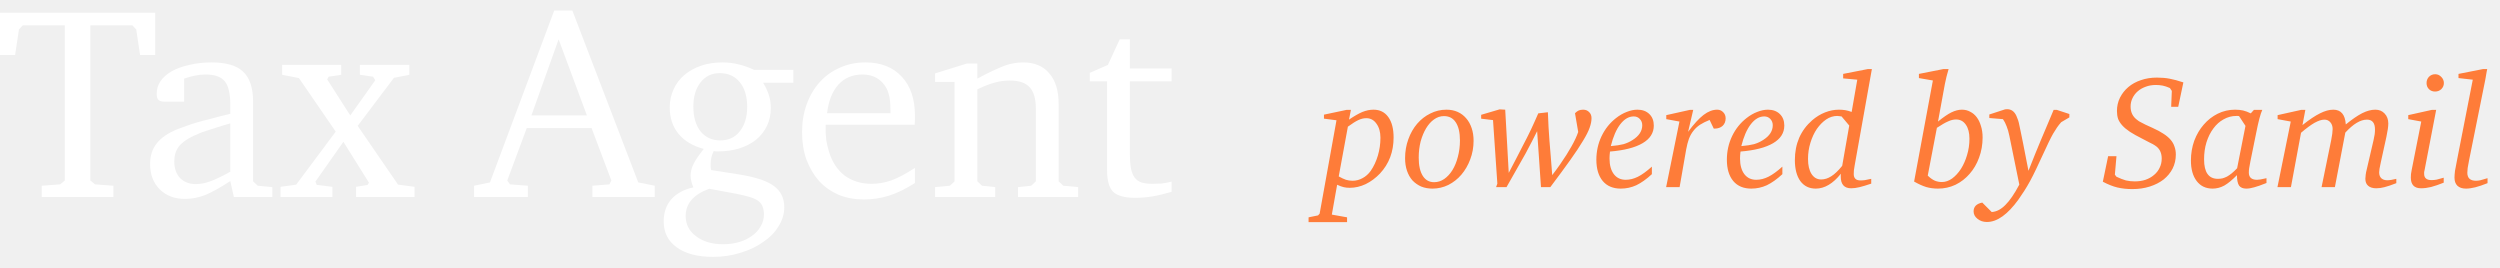
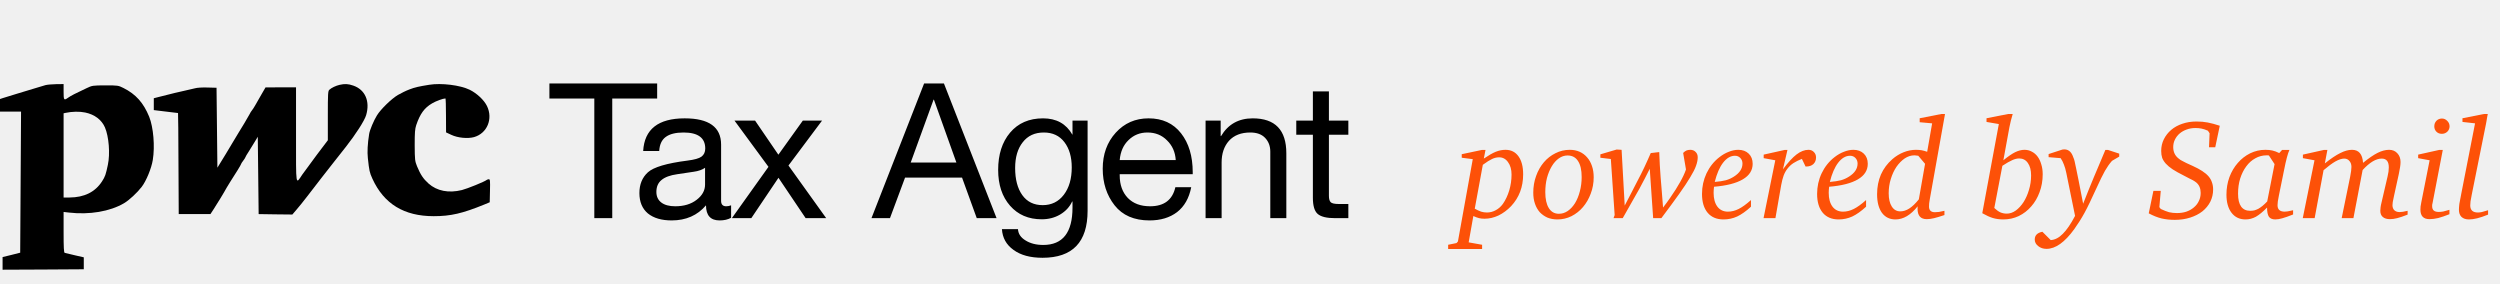
- <svg xmlns="http://www.w3.org/2000/svg" width="187" height="20" viewBox="0 0 187 20" fill="none">
-   <path d="M87.637 14.345C87.089 14.509 86.603 14.626 86.179 14.694C85.768 14.763 85.343 14.797 84.905 14.797C84.124 14.797 83.576 14.646 83.261 14.345C82.96 14.044 82.809 13.503 82.809 12.722V6.086H81.515V5.45L82.871 4.854L83.754 2.943H84.515V5.121H87.637V6.086H84.515V11.51C84.515 11.948 84.542 12.311 84.597 12.599C84.652 12.873 84.741 13.099 84.864 13.277C85.001 13.455 85.172 13.578 85.377 13.646C85.597 13.715 85.864 13.749 86.179 13.749C86.412 13.749 86.644 13.742 86.877 13.729C87.124 13.701 87.377 13.653 87.637 13.585V14.345Z" fill="white" />
-   <path d="M69.942 13.996L71.051 13.893L71.401 13.564V6.128H69.942V5.491L72.325 4.751H73.106V5.881C73.558 5.634 73.948 5.436 74.277 5.285C74.605 5.135 74.893 5.011 75.139 4.915C75.4 4.82 75.632 4.758 75.838 4.731C76.057 4.689 76.283 4.669 76.516 4.669C77.379 4.669 78.036 4.943 78.488 5.491C78.954 6.025 79.186 6.785 79.186 7.771V13.564L79.536 13.893L80.645 13.996V14.735H76.146V13.996L77.132 13.893L77.481 13.564V8.12C77.481 7.381 77.324 6.847 77.009 6.518C76.708 6.189 76.215 6.025 75.53 6.025C75.146 6.025 74.783 6.073 74.441 6.169C74.099 6.251 73.653 6.422 73.106 6.682V13.564L73.455 13.893L74.441 13.996V14.735H69.942V13.996Z" fill="white" />
-   <path d="M68.438 13.687C67.753 14.126 67.11 14.441 66.507 14.632C65.904 14.824 65.274 14.92 64.617 14.92C63.932 14.92 63.302 14.804 62.727 14.571C62.166 14.324 61.679 13.982 61.268 13.544C60.871 13.092 60.556 12.558 60.323 11.941C60.104 11.325 59.995 10.64 59.995 9.887C59.995 9.12 60.111 8.422 60.344 7.792C60.577 7.148 60.906 6.593 61.33 6.128C61.755 5.662 62.255 5.306 62.83 5.059C63.405 4.799 64.042 4.669 64.74 4.669C65.891 4.669 66.795 5.025 67.452 5.737C68.109 6.436 68.438 7.408 68.438 8.654C68.438 8.723 68.438 8.819 68.438 8.942C68.438 9.052 68.431 9.182 68.418 9.332H61.761C61.761 9.565 61.761 9.771 61.761 9.949C61.775 10.127 61.789 10.298 61.803 10.462C61.83 10.613 61.857 10.757 61.885 10.894C61.926 11.03 61.967 11.181 62.008 11.345C62.241 12.113 62.631 12.708 63.179 13.133C63.74 13.544 64.412 13.749 65.192 13.749C65.452 13.749 65.699 13.729 65.932 13.687C66.165 13.646 66.404 13.585 66.651 13.502C66.911 13.407 67.185 13.283 67.472 13.133C67.76 12.982 68.082 12.79 68.438 12.558V13.687ZM66.61 8.469C66.61 7.99 66.589 7.62 66.548 7.36C66.507 7.1 66.432 6.853 66.322 6.621C65.939 5.922 65.336 5.573 64.514 5.573C63.775 5.573 63.172 5.826 62.706 6.333C62.255 6.84 61.974 7.552 61.864 8.469H66.61Z" fill="white" />
-   <path d="M55.17 13.03C56.431 13.222 57.328 13.509 57.862 13.893C58.396 14.276 58.663 14.81 58.663 15.495C58.663 16.002 58.519 16.481 58.231 16.933C57.958 17.385 57.574 17.776 57.081 18.104C56.602 18.447 56.04 18.714 55.397 18.905C54.753 19.111 54.068 19.214 53.342 19.214C52.178 19.214 51.267 18.974 50.61 18.495C49.966 18.029 49.644 17.385 49.644 16.564C49.644 15.892 49.836 15.338 50.22 14.899C50.617 14.461 51.164 14.167 51.863 14.016C51.726 13.687 51.658 13.393 51.658 13.133C51.658 12.845 51.733 12.551 51.884 12.249C52.034 11.948 52.288 11.578 52.644 11.14C51.822 10.921 51.192 10.544 50.754 10.01C50.315 9.476 50.096 8.819 50.096 8.038C50.096 7.545 50.192 7.093 50.384 6.682C50.576 6.258 50.843 5.902 51.185 5.614C51.541 5.313 51.959 5.08 52.438 4.915C52.918 4.751 53.452 4.669 54.041 4.669C54.465 4.669 54.862 4.717 55.232 4.813C55.602 4.895 55.992 5.032 56.403 5.224H59.341V6.189H57.081C57.273 6.504 57.416 6.812 57.512 7.114C57.608 7.401 57.656 7.723 57.656 8.079C57.656 8.572 57.56 9.017 57.369 9.414C57.177 9.812 56.91 10.154 56.567 10.442C56.225 10.716 55.807 10.935 55.314 11.099C54.821 11.25 54.28 11.325 53.691 11.325C53.637 11.325 53.589 11.325 53.548 11.325C53.507 11.325 53.452 11.318 53.383 11.304C53.233 11.606 53.157 11.921 53.157 12.249C53.157 12.318 53.157 12.386 53.157 12.455C53.157 12.51 53.171 12.599 53.198 12.722L55.17 13.03ZM53.835 5.47C53.233 5.47 52.753 5.703 52.397 6.169C52.041 6.621 51.863 7.223 51.863 7.976C51.863 8.743 52.041 9.36 52.397 9.825C52.767 10.277 53.26 10.503 53.876 10.503C54.493 10.503 54.979 10.277 55.335 9.825C55.705 9.36 55.889 8.75 55.889 7.997C55.889 7.216 55.705 6.6 55.335 6.148C54.965 5.696 54.465 5.47 53.835 5.47ZM53.054 14.119C51.877 14.543 51.288 15.221 51.288 16.153C51.288 16.783 51.548 17.289 52.069 17.673C52.589 18.07 53.26 18.269 54.082 18.269C54.52 18.269 54.924 18.214 55.294 18.104C55.663 17.995 55.985 17.837 56.259 17.632C56.533 17.44 56.745 17.207 56.896 16.933C57.06 16.659 57.143 16.365 57.143 16.05C57.143 15.817 57.108 15.618 57.04 15.454C56.985 15.29 56.876 15.146 56.711 15.023C56.561 14.913 56.348 14.817 56.074 14.735C55.8 14.653 55.458 14.571 55.047 14.489L53.054 14.119Z" fill="white" />
-   <path d="M35.458 13.893L36.649 13.646L41.456 0.786H42.812L47.742 13.646L48.975 13.893V14.735H44.312V13.893L45.586 13.79L45.729 13.503L44.25 9.579H39.402L37.943 13.503L38.149 13.79L39.484 13.893V14.735H35.458V13.893ZM43.901 8.634L41.785 2.943L39.751 8.634H43.901Z" fill="white" />
-   <path d="M20.983 13.975L22.154 13.811L25.112 9.846L22.359 5.84L21.106 5.594V4.854H25.523V5.594L24.578 5.737L24.475 5.943L26.201 8.634L28.07 6.004L27.906 5.737L26.92 5.594V4.854H30.617V5.594L29.467 5.82L26.755 9.415L29.775 13.811L31.008 13.975V14.735H26.632V13.975L27.495 13.831L27.598 13.667L25.687 10.606L23.592 13.585L23.694 13.831L24.865 13.975V14.735H20.983V13.975Z" fill="white" />
-   <path d="M17.226 13.544C16.473 14.037 15.842 14.386 15.336 14.591C14.843 14.783 14.343 14.879 13.836 14.879C13.056 14.879 12.425 14.639 11.946 14.16C11.467 13.681 11.227 13.051 11.227 12.27C11.227 11.654 11.392 11.14 11.72 10.729C12.049 10.305 12.569 9.949 13.281 9.661C13.528 9.565 13.754 9.483 13.959 9.414C14.178 9.332 14.425 9.25 14.699 9.168C14.973 9.086 15.308 8.997 15.706 8.901C16.103 8.791 16.609 8.661 17.226 8.511V7.853C17.226 7.004 17.089 6.415 16.815 6.086C16.541 5.744 16.062 5.573 15.377 5.573C15.103 5.573 14.843 5.6 14.596 5.655C14.363 5.696 14.089 5.771 13.774 5.881V7.607H12.357C12.124 7.607 11.96 7.566 11.864 7.483C11.768 7.401 11.72 7.244 11.72 7.011C11.72 6.668 11.816 6.353 12.008 6.066C12.213 5.778 12.494 5.532 12.85 5.326C13.22 5.121 13.658 4.963 14.165 4.854C14.671 4.731 15.226 4.669 15.829 4.669C16.924 4.669 17.712 4.902 18.191 5.367C18.684 5.833 18.931 6.579 18.931 7.607V13.564L19.28 13.893L20.369 13.996V14.735H17.493L17.226 13.544ZM17.226 9.23C16.788 9.353 16.425 9.462 16.137 9.558C15.863 9.64 15.63 9.716 15.438 9.784C15.247 9.839 15.075 9.901 14.925 9.969C14.788 10.024 14.63 10.092 14.452 10.175C13.959 10.407 13.596 10.674 13.364 10.976C13.145 11.277 13.035 11.64 13.035 12.065C13.035 12.585 13.179 13.003 13.466 13.318C13.768 13.619 14.158 13.77 14.637 13.77C14.993 13.77 15.356 13.701 15.726 13.564C16.11 13.427 16.609 13.188 17.226 12.845V9.23Z" fill="white" />
-   <path d="M3.123 13.893L4.499 13.79L4.848 13.503V1.896H1.705L1.417 2.204L1.13 4.114H0V0.951H11.607V4.114H10.477L10.19 2.204L9.902 1.896H6.759V13.503L7.108 13.79L8.484 13.893V14.735H3.123V13.893Z" fill="white" />
-   <path d="M97.881 16.256L98.589 16.112L98.709 15.98L99.969 8.996L99.033 8.876V8.576L100.737 8.216H101.049L100.905 8.948C101.305 8.676 101.641 8.484 101.913 8.372C102.193 8.26 102.469 8.204 102.741 8.204C103.213 8.204 103.581 8.388 103.845 8.756C104.109 9.124 104.241 9.632 104.241 10.28C104.241 11.352 103.901 12.252 103.221 12.98C102.901 13.316 102.545 13.58 102.153 13.772C101.761 13.956 101.365 14.048 100.965 14.048C100.797 14.048 100.645 14.032 100.509 14C100.373 13.968 100.209 13.908 100.017 13.82L99.621 16.052L100.761 16.256V16.616H97.881V16.256ZM100.137 13.196C100.337 13.308 100.517 13.392 100.677 13.448C100.837 13.496 101.001 13.52 101.169 13.52C101.433 13.52 101.681 13.456 101.913 13.328C102.153 13.2 102.357 13.02 102.525 12.788C102.757 12.452 102.937 12.068 103.065 11.636C103.193 11.204 103.257 10.76 103.257 10.304C103.257 9.872 103.157 9.52 102.957 9.248C102.765 8.976 102.513 8.84 102.201 8.84C102.001 8.84 101.801 8.888 101.601 8.984C101.409 9.072 101.149 9.236 100.821 9.476L100.137 13.196ZM108.196 8.204C108.508 8.204 108.788 8.26 109.036 8.372C109.284 8.484 109.496 8.644 109.672 8.852C109.848 9.052 109.984 9.296 110.08 9.584C110.176 9.864 110.224 10.18 110.224 10.532C110.224 11.02 110.14 11.484 109.972 11.924C109.812 12.356 109.592 12.736 109.312 13.064C109.04 13.384 108.716 13.64 108.34 13.832C107.964 14.016 107.568 14.108 107.152 14.108C106.84 14.108 106.556 14.056 106.3 13.952C106.052 13.84 105.836 13.688 105.652 13.496C105.476 13.296 105.34 13.056 105.244 12.776C105.148 12.496 105.1 12.184 105.1 11.84C105.1 11.336 105.18 10.864 105.34 10.424C105.5 9.976 105.72 9.588 106 9.26C106.28 8.932 106.608 8.676 106.984 8.492C107.36 8.3 107.764 8.204 108.196 8.204ZM108.004 8.684C107.74 8.684 107.492 8.768 107.26 8.936C107.036 9.096 106.84 9.316 106.672 9.596C106.504 9.876 106.368 10.204 106.264 10.58C106.168 10.956 106.12 11.36 106.12 11.792C106.12 12.376 106.22 12.828 106.42 13.148C106.62 13.468 106.904 13.628 107.272 13.628C107.544 13.628 107.796 13.548 108.028 13.388C108.26 13.228 108.464 13.008 108.64 12.728C108.816 12.44 108.952 12.108 109.048 11.732C109.152 11.348 109.204 10.94 109.204 10.508C109.204 9.916 109.1 9.464 108.892 9.152C108.692 8.84 108.396 8.684 108.004 8.684ZM112.002 13.736L111.678 8.984L110.79 8.876V8.588L112.17 8.18L112.59 8.204L112.854 12.932C113.07 12.516 113.262 12.148 113.43 11.828C113.598 11.508 113.746 11.22 113.874 10.964C114.01 10.708 114.13 10.476 114.234 10.268C114.338 10.06 114.434 9.864 114.522 9.68C114.61 9.488 114.698 9.296 114.786 9.104C114.874 8.912 114.966 8.704 115.062 8.48L115.782 8.396C115.798 8.772 115.814 9.136 115.83 9.488C115.854 9.832 115.878 10.188 115.902 10.556C115.934 10.916 115.966 11.304 115.998 11.72C116.03 12.136 116.066 12.596 116.106 13.1C116.242 12.916 116.35 12.772 116.43 12.668C116.51 12.556 116.598 12.432 116.694 12.296C117.046 11.792 117.33 11.344 117.546 10.952C117.77 10.56 117.938 10.2 118.05 9.872L117.81 8.468C117.906 8.372 117.998 8.304 118.086 8.264C118.182 8.224 118.29 8.204 118.41 8.204C118.602 8.204 118.754 8.264 118.866 8.384C118.986 8.496 119.046 8.648 119.046 8.84C119.046 9.056 118.998 9.296 118.902 9.56C118.814 9.816 118.65 10.14 118.41 10.532C118.178 10.924 117.862 11.4 117.462 11.96C117.07 12.512 116.57 13.192 115.962 14H115.266L114.978 9.812C114.842 10.084 114.706 10.352 114.57 10.616C114.442 10.872 114.29 11.16 114.114 11.48C113.938 11.792 113.734 12.152 113.502 12.56C113.278 12.96 113.006 13.44 112.686 14H111.906L112.002 13.736ZM123.56 13.028C123.152 13.404 122.764 13.68 122.396 13.856C122.028 14.024 121.64 14.108 121.232 14.108C120.656 14.108 120.208 13.92 119.888 13.544C119.568 13.16 119.408 12.628 119.408 11.948C119.408 11.324 119.536 10.74 119.792 10.196C120.056 9.644 120.42 9.188 120.884 8.828C121.14 8.628 121.404 8.476 121.676 8.372C121.956 8.26 122.224 8.204 122.48 8.204C122.848 8.204 123.144 8.312 123.368 8.528C123.592 8.744 123.704 9.032 123.704 9.392C123.704 9.944 123.424 10.384 122.864 10.712C122.304 11.04 121.492 11.248 120.428 11.336C120.404 11.528 120.392 11.7 120.392 11.852C120.392 12.348 120.5 12.74 120.716 13.028C120.932 13.308 121.228 13.448 121.604 13.448C121.908 13.448 122.212 13.372 122.516 13.22C122.82 13.068 123.168 12.816 123.56 12.464V13.028ZM120.488 10.928C120.872 10.896 121.188 10.848 121.436 10.784C121.684 10.712 121.912 10.608 122.12 10.472C122.6 10.168 122.84 9.8 122.84 9.368C122.84 9.184 122.78 9.028 122.66 8.9C122.54 8.772 122.388 8.708 122.204 8.708C121.836 8.708 121.5 8.904 121.196 9.296C120.9 9.68 120.664 10.224 120.488 10.928ZM125.622 9.092L124.638 8.912V8.612L126.414 8.216H126.654L126.27 9.86C126.702 9.276 127.086 8.856 127.422 8.6C127.766 8.336 128.106 8.204 128.442 8.204C128.626 8.204 128.778 8.268 128.898 8.396C129.018 8.516 129.078 8.668 129.078 8.852C129.078 9.084 129.002 9.272 128.85 9.416C128.698 9.552 128.498 9.62 128.25 9.62H128.19L127.878 8.972C127.598 9.084 127.358 9.204 127.158 9.332C126.966 9.46 126.802 9.612 126.666 9.788C126.53 9.956 126.418 10.156 126.33 10.388C126.25 10.612 126.182 10.876 126.126 11.18L125.634 14H124.626L125.622 9.092ZM133.322 13.028C132.914 13.404 132.526 13.68 132.158 13.856C131.79 14.024 131.402 14.108 130.994 14.108C130.418 14.108 129.97 13.92 129.65 13.544C129.33 13.16 129.17 12.628 129.17 11.948C129.17 11.324 129.298 10.74 129.554 10.196C129.818 9.644 130.182 9.188 130.646 8.828C130.902 8.628 131.166 8.476 131.438 8.372C131.718 8.26 131.986 8.204 132.242 8.204C132.61 8.204 132.906 8.312 133.13 8.528C133.354 8.744 133.466 9.032 133.466 9.392C133.466 9.944 133.186 10.384 132.626 10.712C132.066 11.04 131.254 11.248 130.19 11.336C130.166 11.528 130.154 11.7 130.154 11.852C130.154 12.348 130.262 12.74 130.478 13.028C130.694 13.308 130.99 13.448 131.366 13.448C131.67 13.448 131.974 13.372 132.278 13.22C132.582 13.068 132.93 12.816 133.322 12.464V13.028ZM130.25 10.928C130.634 10.896 130.95 10.848 131.198 10.784C131.446 10.712 131.674 10.608 131.882 10.472C132.362 10.168 132.602 9.8 132.602 9.368C132.602 9.184 132.542 9.028 132.422 8.9C132.302 8.772 132.15 8.708 131.966 8.708C131.598 8.708 131.262 8.904 130.958 9.296C130.662 9.68 130.426 10.224 130.25 10.928ZM139.968 13.736C139.616 13.856 139.324 13.944 139.092 14C138.86 14.056 138.652 14.084 138.468 14.084C137.948 14.084 137.688 13.792 137.688 13.208C137.688 13.168 137.688 13.136 137.688 13.112C137.688 13.088 137.692 13.048 137.7 12.992C137.108 13.736 136.48 14.108 135.816 14.108C135.328 14.108 134.944 13.92 134.664 13.544C134.392 13.16 134.256 12.636 134.256 11.972C134.256 11.364 134.364 10.808 134.58 10.304C134.804 9.8 135.128 9.364 135.552 8.996C135.848 8.74 136.168 8.544 136.512 8.408C136.856 8.272 137.204 8.204 137.556 8.204C137.724 8.204 137.88 8.216 138.024 8.24C138.168 8.264 138.328 8.308 138.504 8.372L138.924 5.96L137.868 5.864V5.528L139.704 5.168H140.016L138.732 12.356C138.708 12.508 138.688 12.636 138.672 12.74C138.664 12.836 138.66 12.928 138.66 13.016C138.66 13.336 138.828 13.496 139.164 13.496C139.276 13.496 139.388 13.488 139.5 13.472C139.612 13.456 139.768 13.424 139.968 13.376V13.736ZM138.324 9.392L137.748 8.708C137.66 8.692 137.592 8.684 137.544 8.684C137.504 8.676 137.464 8.672 137.424 8.672C137.136 8.672 136.86 8.76 136.596 8.936C136.34 9.112 136.108 9.348 135.9 9.644C135.7 9.94 135.54 10.284 135.42 10.676C135.3 11.06 135.24 11.464 135.24 11.888C135.24 12.368 135.328 12.744 135.504 13.016C135.68 13.288 135.92 13.424 136.224 13.424C136.48 13.424 136.732 13.344 136.98 13.184C137.236 13.024 137.508 12.764 137.796 12.404L138.324 9.392ZM144.579 6.02L143.535 5.84V5.528L145.359 5.168H145.755C145.699 5.344 145.647 5.532 145.599 5.732C145.551 5.924 145.511 6.104 145.479 6.272L144.963 9.092C145.355 8.772 145.687 8.544 145.959 8.408C146.239 8.272 146.503 8.204 146.751 8.204C146.983 8.204 147.191 8.256 147.375 8.36C147.567 8.456 147.731 8.596 147.867 8.78C148.003 8.964 148.107 9.184 148.179 9.44C148.259 9.688 148.299 9.968 148.299 10.28C148.299 10.816 148.211 11.32 148.035 11.792C147.867 12.256 147.631 12.66 147.327 13.004C147.031 13.348 146.679 13.62 146.271 13.82C145.863 14.012 145.427 14.108 144.963 14.108C144.643 14.108 144.347 14.068 144.075 13.988C143.811 13.908 143.511 13.772 143.175 13.58L144.579 6.02ZM144.195 13.136C144.379 13.312 144.551 13.436 144.711 13.508C144.879 13.58 145.059 13.616 145.251 13.616C145.515 13.616 145.771 13.528 146.019 13.352C146.267 13.168 146.487 12.928 146.679 12.632C146.871 12.328 147.023 11.984 147.135 11.6C147.255 11.208 147.315 10.8 147.315 10.376C147.315 9.928 147.223 9.576 147.039 9.32C146.863 9.064 146.619 8.936 146.307 8.936C146.123 8.936 145.927 8.984 145.719 9.08C145.511 9.168 145.231 9.328 144.879 9.56L144.195 13.136ZM148.981 15.86C149.341 15.836 149.681 15.66 150.001 15.332C150.329 15.012 150.677 14.504 151.045 13.808L150.301 10.16C150.245 9.88 150.177 9.644 150.097 9.452C150.025 9.252 149.933 9.072 149.821 8.912L148.801 8.828V8.564L149.977 8.18C150.017 8.172 150.069 8.168 150.133 8.168C150.445 8.168 150.677 8.336 150.829 8.672C150.861 8.752 150.889 8.824 150.913 8.888C150.945 8.952 150.977 9.052 151.009 9.188C151.041 9.324 151.081 9.512 151.129 9.752C151.177 9.992 151.245 10.324 151.333 10.748L151.729 12.776C151.921 12.304 152.085 11.892 152.221 11.54C152.365 11.188 152.505 10.848 152.641 10.52C152.777 10.192 152.921 9.852 153.073 9.5C153.225 9.14 153.405 8.712 153.613 8.216H153.841L154.789 8.528V8.78L154.177 9.14C154.057 9.276 153.953 9.408 153.865 9.536C153.777 9.664 153.681 9.816 153.577 9.992C153.481 10.16 153.373 10.368 153.253 10.616C153.133 10.864 152.985 11.18 152.809 11.564C152.625 11.972 152.453 12.34 152.293 12.668C152.141 12.988 151.993 13.28 151.849 13.544C151.705 13.808 151.561 14.052 151.417 14.276C151.273 14.5 151.125 14.72 150.973 14.936C150.573 15.488 150.177 15.904 149.785 16.184C149.393 16.464 149.005 16.604 148.621 16.604C148.341 16.604 148.105 16.524 147.913 16.364C147.721 16.212 147.625 16.028 147.625 15.812C147.625 15.46 147.841 15.24 148.273 15.152L148.981 15.86ZM157.688 11.684H158.312L158.192 13.064L158.312 13.22C158.584 13.348 158.82 13.44 159.02 13.496C159.228 13.544 159.448 13.568 159.68 13.568C159.976 13.568 160.244 13.528 160.484 13.448C160.732 13.36 160.944 13.24 161.12 13.088C161.304 12.936 161.444 12.756 161.54 12.548C161.644 12.34 161.696 12.112 161.696 11.864C161.696 11.48 161.572 11.184 161.324 10.976C161.276 10.936 161.232 10.904 161.192 10.88C161.152 10.856 161.1 10.824 161.036 10.784C160.972 10.744 160.876 10.696 160.748 10.64C160.628 10.576 160.46 10.488 160.244 10.376C159.876 10.192 159.568 10.02 159.32 9.86C159.08 9.7 158.888 9.54 158.744 9.38C158.6 9.22 158.496 9.056 158.432 8.888C158.376 8.712 158.348 8.516 158.348 8.3C158.348 7.94 158.424 7.608 158.576 7.304C158.728 7 158.936 6.736 159.2 6.512C159.464 6.288 159.776 6.116 160.136 5.996C160.504 5.868 160.904 5.804 161.336 5.804C161.688 5.804 162.008 5.832 162.296 5.888C162.592 5.944 162.932 6.036 163.316 6.164L162.932 7.988H162.404L162.452 6.8L162.308 6.584C162.108 6.496 161.928 6.436 161.768 6.404C161.608 6.372 161.436 6.356 161.252 6.356C160.98 6.356 160.728 6.4 160.496 6.488C160.272 6.568 160.076 6.68 159.908 6.824C159.74 6.968 159.608 7.14 159.512 7.34C159.416 7.532 159.368 7.744 159.368 7.976C159.368 8.392 159.528 8.72 159.848 8.96C159.904 9 159.952 9.036 159.992 9.068C160.04 9.092 160.1 9.124 160.172 9.164C160.244 9.204 160.344 9.256 160.472 9.32C160.608 9.376 160.792 9.46 161.024 9.572C161.344 9.716 161.612 9.86 161.828 10.004C162.052 10.148 162.232 10.3 162.368 10.46C162.504 10.62 162.6 10.792 162.656 10.976C162.72 11.152 162.752 11.348 162.752 11.564C162.752 11.94 162.672 12.288 162.512 12.608C162.352 12.92 162.128 13.192 161.84 13.424C161.552 13.648 161.208 13.824 160.808 13.952C160.408 14.08 159.972 14.144 159.5 14.144C159.092 14.144 158.72 14.104 158.384 14.024C158.048 13.944 157.684 13.8 157.292 13.592L157.688 11.684ZM169.533 13.688C169.133 13.848 168.825 13.956 168.609 14.012C168.393 14.076 168.197 14.108 168.021 14.108C167.773 14.108 167.593 14.032 167.481 13.88C167.377 13.72 167.325 13.46 167.325 13.1C166.973 13.46 166.657 13.72 166.377 13.88C166.097 14.032 165.805 14.108 165.501 14.108C164.997 14.108 164.601 13.92 164.313 13.544C164.025 13.168 163.881 12.656 163.881 12.008C163.881 11.48 163.965 10.984 164.133 10.52C164.309 10.056 164.545 9.656 164.841 9.32C165.137 8.976 165.485 8.704 165.885 8.504C166.293 8.304 166.725 8.204 167.181 8.204C167.405 8.204 167.605 8.224 167.781 8.264C167.957 8.304 168.149 8.376 168.357 8.48L168.597 8.216H169.221C169.085 8.504 168.933 9.076 168.765 9.932L168.333 12.056C168.285 12.288 168.253 12.464 168.237 12.584C168.221 12.696 168.213 12.804 168.213 12.908C168.213 13.268 168.417 13.448 168.825 13.448C168.897 13.448 168.981 13.44 169.077 13.424C169.173 13.408 169.325 13.376 169.533 13.328V13.688ZM167.961 9.416L167.481 8.684C167.441 8.676 167.405 8.672 167.373 8.672C167.341 8.672 167.313 8.672 167.289 8.672C166.945 8.672 166.625 8.756 166.329 8.924C166.033 9.084 165.777 9.312 165.561 9.608C165.345 9.896 165.173 10.24 165.045 10.64C164.925 11.032 164.865 11.46 164.865 11.924C164.865 12.892 165.209 13.376 165.897 13.376C166.017 13.376 166.133 13.364 166.245 13.34C166.357 13.308 166.469 13.264 166.581 13.208C166.693 13.144 166.809 13.064 166.929 12.968C167.057 12.864 167.193 12.736 167.337 12.584L167.961 9.416ZM171.349 9.092L170.365 8.912V8.612L172.141 8.216H172.441L172.225 9.356C172.737 8.948 173.173 8.656 173.533 8.48C173.893 8.296 174.225 8.204 174.529 8.204C175.105 8.204 175.417 8.572 175.465 9.308C175.937 8.924 176.345 8.644 176.689 8.468C177.041 8.292 177.369 8.204 177.673 8.204C177.961 8.204 178.193 8.3 178.369 8.492C178.553 8.684 178.645 8.932 178.645 9.236C178.645 9.356 178.633 9.496 178.609 9.656C178.585 9.816 178.549 10.012 178.501 10.244L178.093 12.104C178.037 12.36 178.001 12.536 177.985 12.632C177.969 12.728 177.961 12.816 177.961 12.896C177.961 13.08 178.013 13.224 178.117 13.328C178.229 13.432 178.377 13.484 178.561 13.484C178.729 13.484 178.957 13.448 179.245 13.376V13.7C178.877 13.844 178.581 13.944 178.357 14C178.141 14.056 177.937 14.084 177.745 14.084C177.489 14.084 177.289 14.024 177.145 13.904C177.001 13.784 176.929 13.608 176.929 13.376C176.929 13.296 176.937 13.196 176.953 13.076C176.969 12.948 176.993 12.824 177.025 12.704L177.541 10.484C177.581 10.316 177.609 10.172 177.625 10.052C177.641 9.924 177.649 9.804 177.649 9.692C177.649 9.196 177.449 8.948 177.049 8.948C176.561 8.948 176.021 9.272 175.429 9.92L174.649 14H173.653L174.373 10.484C174.445 10.116 174.481 9.84 174.481 9.656C174.481 9.448 174.425 9.28 174.313 9.152C174.201 9.016 174.053 8.948 173.869 8.948C173.661 8.948 173.413 9.028 173.125 9.188C172.845 9.348 172.509 9.596 172.117 9.932L171.361 14H170.353L171.349 9.092ZM182.154 5.552C182.33 5.552 182.482 5.62 182.61 5.756C182.738 5.884 182.802 6.036 182.802 6.212C182.802 6.388 182.738 6.54 182.61 6.668C182.482 6.788 182.326 6.848 182.142 6.848C181.958 6.848 181.806 6.788 181.686 6.668C181.566 6.548 181.506 6.396 181.506 6.212C181.506 6.028 181.566 5.872 181.686 5.744C181.814 5.616 181.97 5.552 182.154 5.552ZM182.79 13.664C182.43 13.808 182.114 13.916 181.842 13.988C181.578 14.052 181.33 14.084 181.098 14.084C180.586 14.084 180.33 13.816 180.33 13.28C180.33 13.192 180.334 13.104 180.342 13.016C180.358 12.92 180.378 12.804 180.402 12.668L181.11 9.092L180.138 8.912V8.612L181.914 8.216H182.226L181.362 12.704C181.346 12.752 181.334 12.808 181.326 12.872C181.326 12.928 181.326 12.972 181.326 13.004C181.326 13.316 181.51 13.472 181.878 13.472C182.006 13.472 182.134 13.46 182.262 13.436C182.39 13.404 182.566 13.356 182.79 13.292V13.664ZM186.068 13.7C185.708 13.844 185.4 13.948 185.144 14.012C184.888 14.076 184.656 14.108 184.448 14.108C184.176 14.108 183.964 14.036 183.812 13.892C183.668 13.748 183.596 13.548 183.596 13.292C183.596 13.164 183.608 12.996 183.632 12.788C183.664 12.58 183.724 12.264 183.812 11.84L184.964 5.96L183.896 5.84V5.528L185.72 5.168H186.044C186.028 5.232 186.016 5.288 186.008 5.336C186 5.384 185.988 5.452 185.972 5.54C185.956 5.612 185.944 5.684 185.936 5.756C185.928 5.828 185.916 5.896 185.9 5.96L184.688 11.984C184.64 12.24 184.604 12.436 184.58 12.572C184.564 12.7 184.556 12.816 184.556 12.92C184.556 13.32 184.772 13.52 185.204 13.52C185.3 13.52 185.408 13.508 185.528 13.484C185.656 13.452 185.836 13.4 186.068 13.328V13.7Z" fill="#FE7C39" />
+ <svg xmlns="http://www.w3.org/2000/svg" width="212" height="24" viewBox="0 0 212 24" fill="none">
+   <path d="M3.862 7.217C3.724 7.261 3.36 7.37 3.061 7.457C2.762 7.552 2.055 7.763 1.494 7.931C0.933 8.099 0.364 8.274 0.24 8.317L0 8.397V8.929V9.461H0.896H1.785L1.749 15.445L1.713 21.428L0.969 21.617L0.219 21.799V22.339V22.871L3.666 22.856L7.105 22.834V22.324V21.821L6.34 21.646C5.918 21.544 5.531 21.457 5.488 21.442C5.415 21.42 5.393 21.012 5.393 19.693V17.973L5.83 18.024C7.586 18.228 9.321 17.937 10.523 17.23C10.946 16.982 11.631 16.348 12.017 15.845C12.396 15.357 12.848 14.264 12.957 13.564C13.147 12.406 13.008 10.788 12.651 9.899C12.163 8.711 11.514 7.982 10.458 7.457C10.028 7.246 9.999 7.239 8.927 7.239C7.849 7.246 7.827 7.246 7.324 7.486C6.42 7.909 5.99 8.128 5.772 8.288C5.422 8.536 5.393 8.499 5.393 7.785V7.129L4.759 7.137C4.402 7.144 4.001 7.18 3.862 7.217ZM7.229 9.542C8.024 9.709 8.614 10.154 8.898 10.802C9.233 11.575 9.35 13.04 9.146 13.98C8.971 14.81 8.92 14.964 8.658 15.372C8.075 16.283 7.149 16.742 5.888 16.749H5.393V13.178V9.607L5.56 9.571C6.1 9.454 6.756 9.44 7.229 9.542Z" fill="black" />
+   <path d="M28.798 7.195C28.485 7.267 28.113 7.442 27.931 7.61C27.814 7.712 27.8 7.909 27.8 9.811V11.895L26.867 13.127C26.357 13.812 25.803 14.562 25.635 14.803C25.06 15.655 25.103 15.932 25.103 11.421V7.406H23.813L22.516 7.413L22.152 8.04C21.955 8.39 21.715 8.798 21.627 8.958C21.54 9.111 21.423 9.293 21.365 9.359C21.306 9.425 21.212 9.578 21.154 9.702C21.059 9.891 20.425 10.955 20.221 11.268C20.184 11.327 19.936 11.735 19.674 12.179C19.412 12.617 19.164 13.032 19.128 13.09C19.091 13.149 18.916 13.425 18.748 13.71L18.435 14.22L18.399 10.831L18.362 7.442L17.597 7.421C17.153 7.406 16.708 7.435 16.54 7.486C16.38 7.53 15.972 7.625 15.629 7.697C15.076 7.814 14.77 7.894 13.407 8.237L13.042 8.331V8.834V9.337L14.063 9.461C14.624 9.527 15.09 9.585 15.097 9.585C15.112 9.592 15.127 11.516 15.134 13.87L15.156 18.155H16.497H17.845L18.107 17.754C18.377 17.346 19.047 16.246 19.215 15.925C19.273 15.83 19.397 15.619 19.499 15.459C20.017 14.664 20.439 13.965 20.439 13.921C20.439 13.892 20.519 13.761 20.622 13.63C20.724 13.498 20.804 13.367 20.804 13.345C20.804 13.316 20.942 13.076 21.117 12.813C21.285 12.544 21.525 12.158 21.642 11.961L21.86 11.596L21.897 14.876L21.933 18.155L23.362 18.177L24.79 18.192L25.147 17.776C25.351 17.543 25.767 17.026 26.073 16.625C26.831 15.634 27.785 14.409 28.31 13.746C28.55 13.447 29.002 12.872 29.316 12.471C30.161 11.4 30.919 10.219 31.05 9.76C31.393 8.587 30.97 7.61 29.964 7.26C29.527 7.107 29.243 7.093 28.798 7.195Z" fill="black" />
+   <path d="M36.397 7.189C35.494 7.335 35.195 7.401 34.721 7.583C34.444 7.685 34 7.904 33.737 8.057C33.205 8.37 32.287 9.259 31.966 9.784C31.697 10.214 31.354 11.03 31.303 11.365C31.172 12.189 31.136 12.888 31.194 13.413C31.311 14.492 31.34 14.623 31.58 15.155C32.557 17.29 34.262 18.332 36.776 18.332C38.219 18.332 39.218 18.099 41.076 17.341L41.528 17.152L41.55 16.175C41.572 15.33 41.557 15.198 41.455 15.198C41.397 15.198 41.317 15.228 41.273 15.257C41.105 15.403 39.626 16 39.167 16.117C38.044 16.394 37.053 16.197 36.339 15.563C35.887 15.155 35.661 14.812 35.363 14.098C35.188 13.661 35.173 13.559 35.166 12.32C35.166 11.22 35.188 10.943 35.297 10.607C35.625 9.645 35.989 9.143 36.645 8.764C36.973 8.567 37.578 8.348 37.775 8.348C37.797 8.348 37.819 8.997 37.819 9.784L37.826 11.227L38.278 11.438C38.817 11.693 39.662 11.773 40.194 11.628C41.309 11.314 41.827 10.075 41.295 8.989C41.047 8.479 40.435 7.911 39.83 7.612C39.028 7.219 37.425 7.022 36.397 7.189Z" fill="black" />
+   <path d="M55.727 7.076V8.356H51.919V18.5H50.398V8.356H46.59V7.076H55.727ZM58.061 10.036C60.119 10.036 61.149 10.777 61.149 12.26V17.028C61.149 17.337 61.293 17.492 61.581 17.492C61.719 17.492 61.858 17.465 61.997 17.412V18.468C61.73 18.617 61.405 18.692 61.021 18.692C60.253 18.692 59.869 18.265 59.869 17.412C59.143 18.265 58.173 18.692 56.957 18.692C56.103 18.692 55.431 18.495 54.941 18.1C54.461 17.695 54.221 17.119 54.221 16.372C54.221 15.636 54.461 15.049 54.941 14.612C55.421 14.175 56.535 13.844 58.285 13.62C58.882 13.545 59.282 13.433 59.485 13.284C59.698 13.124 59.805 12.895 59.805 12.596C59.805 11.689 59.191 11.236 57.965 11.236C57.293 11.236 56.786 11.364 56.445 11.62C56.114 11.865 55.933 12.26 55.901 12.804H54.541C54.647 10.959 55.821 10.036 58.061 10.036ZM55.661 16.276C55.661 16.66 55.799 16.959 56.077 17.172C56.354 17.385 56.749 17.492 57.261 17.492C57.997 17.492 58.599 17.311 59.069 16.948C59.549 16.585 59.789 16.153 59.789 15.652V14.228C59.543 14.399 59.223 14.511 58.829 14.564L57.437 14.772C56.829 14.857 56.381 15.023 56.093 15.268C55.805 15.503 55.661 15.839 55.661 16.276ZM64.031 10.228L65.999 13.108H66.014L68.079 10.228H69.71L66.862 14.036L70.062 18.5H68.319L66.014 15.076L63.711 18.5H62.062L65.166 14.148L62.286 10.228H64.031ZM80.045 7.076L84.509 18.5H82.829L81.581 15.06H76.749L75.469 18.5H73.901L78.365 7.076H80.045ZM79.165 8.452L77.229 13.78H81.101L79.197 8.452H79.165ZM88.452 10.036C89.583 10.036 90.409 10.495 90.932 11.412H90.948V10.228H92.228V17.876C92.228 20.532 90.953 21.86 88.404 21.86C87.369 21.86 86.548 21.636 85.94 21.188C85.332 20.751 85.007 20.164 84.964 19.428H86.324C86.345 19.823 86.559 20.143 86.964 20.388C87.369 20.644 87.871 20.772 88.468 20.772C90.121 20.772 90.948 19.716 90.948 17.604V17.092H90.916C90.703 17.551 90.361 17.919 89.892 18.196C89.433 18.463 88.916 18.596 88.34 18.596C87.22 18.596 86.324 18.212 85.652 17.444C84.98 16.676 84.644 15.663 84.644 14.404C84.644 13.103 84.98 12.052 85.652 11.252C86.335 10.441 87.268 10.036 88.452 10.036ZM86.084 14.244C86.084 15.215 86.287 15.983 86.692 16.548C87.097 17.113 87.673 17.396 88.42 17.396C89.167 17.396 89.764 17.103 90.212 16.516C90.66 15.929 90.884 15.156 90.884 14.196C90.884 13.311 90.676 12.596 90.26 12.052C89.844 11.508 89.263 11.236 88.516 11.236C87.748 11.236 87.151 11.513 86.724 12.068C86.297 12.612 86.084 13.337 86.084 14.244ZM97.399 10.036C98.573 10.036 99.49 10.457 100.151 11.3C100.813 12.143 101.143 13.247 101.143 14.612V14.772H94.951V14.868C94.951 15.668 95.181 16.308 95.639 16.788C96.098 17.257 96.727 17.492 97.527 17.492C98.711 17.492 99.426 16.953 99.671 15.876H101.015C100.834 16.804 100.434 17.508 99.815 17.988C99.197 18.457 98.418 18.692 97.479 18.692C96.178 18.692 95.191 18.265 94.519 17.412C93.847 16.559 93.511 15.524 93.511 14.308C93.511 13.081 93.879 12.063 94.615 11.252C95.351 10.441 96.279 10.036 97.399 10.036ZM99.703 13.572C99.661 12.9 99.415 12.345 98.967 11.908C98.53 11.46 97.975 11.236 97.303 11.236C96.674 11.236 96.141 11.449 95.703 11.876C95.266 12.292 95.015 12.857 94.951 13.572H99.703ZM106.233 10.036C108.132 10.036 109.081 11.023 109.081 12.996V18.5H107.721V12.852C107.721 12.393 107.577 12.009 107.289 11.7C107.001 11.391 106.58 11.236 106.025 11.236C105.246 11.236 104.644 11.471 104.217 11.94C103.801 12.409 103.593 13.023 103.593 13.78V18.5H102.233V10.228H103.513V11.54H103.545C104.142 10.537 105.038 10.036 106.233 10.036ZM112.692 7.748V10.228H114.34V11.428H112.692V16.612C112.692 16.857 112.74 17.033 112.836 17.14C112.932 17.247 113.172 17.3 113.556 17.3H114.34V18.5H113.22C112.516 18.5 112.025 18.383 111.748 18.148C111.47 17.913 111.332 17.455 111.332 16.772V11.428H109.924V10.228H111.332V7.748H112.692Z" fill="black" />
+   <path d="M122.803 20.756L123.511 20.612L123.631 20.48L124.891 13.496L123.955 13.376V13.076L125.659 12.716H125.971L125.827 13.448C126.227 13.176 126.563 12.984 126.835 12.872C127.115 12.76 127.391 12.704 127.663 12.704C128.135 12.704 128.503 12.888 128.767 13.256C129.031 13.624 129.163 14.132 129.163 14.78C129.163 15.852 128.823 16.752 128.143 17.48C127.823 17.816 127.467 18.08 127.075 18.272C126.683 18.456 126.287 18.548 125.887 18.548C125.719 18.548 125.567 18.532 125.431 18.5C125.295 18.468 125.131 18.408 124.939 18.32L124.543 20.552L125.683 20.756V21.116H122.803V20.756ZM125.059 17.696C125.259 17.808 125.439 17.892 125.599 17.948C125.759 17.996 125.923 18.02 126.091 18.02C126.355 18.02 126.603 17.956 126.835 17.828C127.075 17.7 127.279 17.52 127.447 17.288C127.679 16.952 127.859 16.568 127.987 16.136C128.115 15.704 128.179 15.26 128.179 14.804C128.179 14.372 128.079 14.02 127.879 13.748C127.687 13.476 127.435 13.34 127.123 13.34C126.923 13.34 126.723 13.388 126.523 13.484C126.331 13.572 126.071 13.736 125.743 13.976L125.059 17.696ZM133.117 12.704C133.429 12.704 133.709 12.76 133.957 12.872C134.205 12.984 134.417 13.144 134.593 13.352C134.769 13.552 134.905 13.796 135.001 14.084C135.097 14.364 135.145 14.68 135.145 15.032C135.145 15.52 135.061 15.984 134.893 16.424C134.733 16.856 134.513 17.236 134.233 17.564C133.961 17.884 133.637 18.14 133.261 18.332C132.885 18.516 132.489 18.608 132.073 18.608C131.761 18.608 131.477 18.556 131.221 18.452C130.973 18.34 130.757 18.188 130.573 17.996C130.397 17.796 130.261 17.556 130.165 17.276C130.069 16.996 130.021 16.684 130.021 16.34C130.021 15.836 130.101 15.364 130.261 14.924C130.421 14.476 130.641 14.088 130.921 13.76C131.201 13.432 131.529 13.176 131.905 12.992C132.281 12.8 132.685 12.704 133.117 12.704ZM132.925 13.184C132.661 13.184 132.413 13.268 132.181 13.436C131.957 13.596 131.761 13.816 131.593 14.096C131.425 14.376 131.289 14.704 131.185 15.08C131.089 15.456 131.041 15.86 131.041 16.292C131.041 16.876 131.141 17.328 131.341 17.648C131.541 17.968 131.825 18.128 132.193 18.128C132.465 18.128 132.717 18.048 132.949 17.888C133.181 17.728 133.385 17.508 133.561 17.228C133.737 16.94 133.873 16.608 133.969 16.232C134.073 15.848 134.125 15.44 134.125 15.008C134.125 14.416 134.021 13.964 133.813 13.652C133.613 13.34 133.317 13.184 132.925 13.184ZM136.923 18.236L136.599 13.484L135.711 13.376V13.088L137.091 12.68L137.511 12.704L137.775 17.432C137.991 17.016 138.183 16.648 138.351 16.328C138.519 16.008 138.667 15.72 138.795 15.464C138.931 15.208 139.051 14.976 139.155 14.768C139.259 14.56 139.355 14.364 139.443 14.18C139.531 13.988 139.619 13.796 139.707 13.604C139.795 13.412 139.887 13.204 139.983 12.98L140.703 12.896C140.719 13.272 140.735 13.636 140.751 13.988C140.775 14.332 140.799 14.688 140.823 15.056C140.855 15.416 140.887 15.804 140.919 16.22C140.951 16.636 140.987 17.096 141.027 17.6C141.163 17.416 141.271 17.272 141.351 17.168C141.431 17.056 141.519 16.932 141.615 16.796C141.967 16.292 142.251 15.844 142.467 15.452C142.691 15.06 142.859 14.7 142.971 14.372L142.731 12.968C142.827 12.872 142.919 12.804 143.007 12.764C143.103 12.724 143.211 12.704 143.331 12.704C143.523 12.704 143.675 12.764 143.787 12.884C143.907 12.996 143.967 13.148 143.967 13.34C143.967 13.556 143.919 13.796 143.823 14.06C143.735 14.316 143.571 14.64 143.331 15.032C143.099 15.424 142.783 15.9 142.383 16.46C141.991 17.012 141.491 17.692 140.883 18.5H140.187L139.899 14.312C139.763 14.584 139.627 14.852 139.491 15.116C139.363 15.372 139.211 15.66 139.035 15.98C138.859 16.292 138.655 16.652 138.423 17.06C138.199 17.46 137.927 17.94 137.607 18.5H136.827L136.923 18.236ZM148.482 17.528C148.074 17.904 147.686 18.18 147.318 18.356C146.95 18.524 146.562 18.608 146.154 18.608C145.578 18.608 145.13 18.42 144.81 18.044C144.49 17.66 144.33 17.128 144.33 16.448C144.33 15.824 144.458 15.24 144.714 14.696C144.978 14.144 145.342 13.688 145.806 13.328C146.062 13.128 146.326 12.976 146.598 12.872C146.878 12.76 147.146 12.704 147.402 12.704C147.77 12.704 148.066 12.812 148.29 13.028C148.514 13.244 148.626 13.532 148.626 13.892C148.626 14.444 148.346 14.884 147.786 15.212C147.226 15.54 146.414 15.748 145.35 15.836C145.326 16.028 145.314 16.2 145.314 16.352C145.314 16.848 145.422 17.24 145.638 17.528C145.854 17.808 146.15 17.948 146.526 17.948C146.83 17.948 147.134 17.872 147.438 17.72C147.742 17.568 148.09 17.316 148.482 16.964V17.528ZM145.41 15.428C145.794 15.396 146.11 15.348 146.358 15.284C146.606 15.212 146.834 15.108 147.042 14.972C147.522 14.668 147.762 14.3 147.762 13.868C147.762 13.684 147.702 13.528 147.582 13.4C147.462 13.272 147.31 13.208 147.126 13.208C146.758 13.208 146.422 13.404 146.118 13.796C145.822 14.18 145.586 14.724 145.41 15.428ZM150.544 13.592L149.56 13.412V13.112L151.336 12.716H151.576L151.192 14.36C151.624 13.776 152.008 13.356 152.344 13.1C152.688 12.836 153.028 12.704 153.364 12.704C153.548 12.704 153.7 12.768 153.82 12.896C153.94 13.016 154 13.168 154 13.352C154 13.584 153.924 13.772 153.772 13.916C153.62 14.052 153.42 14.12 153.172 14.12H153.112L152.8 13.472C152.52 13.584 152.28 13.704 152.08 13.832C151.888 13.96 151.724 14.112 151.588 14.288C151.452 14.456 151.34 14.656 151.252 14.888C151.172 15.112 151.104 15.376 151.048 15.68L150.556 18.5H149.548L150.544 13.592ZM158.243 17.528C157.835 17.904 157.447 18.18 157.079 18.356C156.711 18.524 156.323 18.608 155.915 18.608C155.339 18.608 154.891 18.42 154.571 18.044C154.251 17.66 154.091 17.128 154.091 16.448C154.091 15.824 154.219 15.24 154.475 14.696C154.739 14.144 155.103 13.688 155.567 13.328C155.823 13.128 156.087 12.976 156.359 12.872C156.639 12.76 156.907 12.704 157.163 12.704C157.531 12.704 157.827 12.812 158.051 13.028C158.275 13.244 158.387 13.532 158.387 13.892C158.387 14.444 158.107 14.884 157.547 15.212C156.987 15.54 156.175 15.748 155.111 15.836C155.087 16.028 155.075 16.2 155.075 16.352C155.075 16.848 155.183 17.24 155.399 17.528C155.615 17.808 155.911 17.948 156.287 17.948C156.591 17.948 156.895 17.872 157.199 17.72C157.503 17.568 157.851 17.316 158.243 16.964V17.528ZM155.171 15.428C155.555 15.396 155.871 15.348 156.119 15.284C156.367 15.212 156.595 15.108 156.803 14.972C157.283 14.668 157.523 14.3 157.523 13.868C157.523 13.684 157.463 13.528 157.343 13.4C157.223 13.272 157.071 13.208 156.887 13.208C156.519 13.208 156.183 13.404 155.879 13.796C155.583 14.18 155.347 14.724 155.171 15.428ZM164.889 18.236C164.537 18.356 164.245 18.444 164.013 18.5C163.781 18.556 163.573 18.584 163.389 18.584C162.869 18.584 162.609 18.292 162.609 17.708C162.609 17.668 162.609 17.636 162.609 17.612C162.609 17.588 162.613 17.548 162.621 17.492C162.029 18.236 161.401 18.608 160.737 18.608C160.249 18.608 159.865 18.42 159.585 18.044C159.313 17.66 159.177 17.136 159.177 16.472C159.177 15.864 159.285 15.308 159.501 14.804C159.725 14.3 160.049 13.864 160.473 13.496C160.769 13.24 161.089 13.044 161.433 12.908C161.777 12.772 162.125 12.704 162.477 12.704C162.645 12.704 162.801 12.716 162.945 12.74C163.089 12.764 163.249 12.808 163.425 12.872L163.845 10.46L162.789 10.364V10.028L164.625 9.668H164.937L163.653 16.856C163.629 17.008 163.609 17.136 163.593 17.24C163.585 17.336 163.581 17.428 163.581 17.516C163.581 17.836 163.749 17.996 164.085 17.996C164.197 17.996 164.309 17.988 164.421 17.972C164.533 17.956 164.689 17.924 164.889 17.876V18.236ZM163.245 13.892L162.669 13.208C162.581 13.192 162.513 13.184 162.465 13.184C162.425 13.176 162.385 13.172 162.345 13.172C162.057 13.172 161.781 13.26 161.517 13.436C161.261 13.612 161.029 13.848 160.821 14.144C160.621 14.44 160.461 14.784 160.341 15.176C160.221 15.56 160.161 15.964 160.161 16.388C160.161 16.868 160.249 17.244 160.425 17.516C160.601 17.788 160.841 17.924 161.145 17.924C161.401 17.924 161.653 17.844 161.901 17.684C162.157 17.524 162.429 17.264 162.717 16.904L163.245 13.892ZM169.501 10.52L168.457 10.34V10.028L170.281 9.668H170.677C170.621 9.844 170.569 10.032 170.521 10.232C170.473 10.424 170.433 10.604 170.401 10.772L169.885 13.592C170.277 13.272 170.609 13.044 170.881 12.908C171.161 12.772 171.425 12.704 171.673 12.704C171.905 12.704 172.113 12.756 172.297 12.86C172.489 12.956 172.653 13.096 172.789 13.28C172.925 13.464 173.029 13.684 173.101 13.94C173.181 14.188 173.221 14.468 173.221 14.78C173.221 15.316 173.133 15.82 172.957 16.292C172.789 16.756 172.553 17.16 172.249 17.504C171.953 17.848 171.601 18.12 171.193 18.32C170.785 18.512 170.349 18.608 169.885 18.608C169.565 18.608 169.269 18.568 168.997 18.488C168.733 18.408 168.433 18.272 168.097 18.08L169.501 10.52ZM169.117 17.636C169.301 17.812 169.473 17.936 169.633 18.008C169.801 18.08 169.981 18.116 170.173 18.116C170.437 18.116 170.693 18.028 170.941 17.852C171.189 17.668 171.409 17.428 171.601 17.132C171.793 16.828 171.945 16.484 172.057 16.1C172.177 15.708 172.237 15.3 172.237 14.876C172.237 14.428 172.145 14.076 171.961 13.82C171.785 13.564 171.541 13.436 171.229 13.436C171.045 13.436 170.849 13.484 170.641 13.58C170.433 13.668 170.153 13.828 169.801 14.06L169.117 17.636ZM173.902 20.36C174.262 20.336 174.602 20.16 174.922 19.832C175.25 19.512 175.598 19.004 175.966 18.308L175.222 14.66C175.166 14.38 175.098 14.144 175.018 13.952C174.946 13.752 174.854 13.572 174.742 13.412L173.722 13.328V13.064L174.898 12.68C174.938 12.672 174.99 12.668 175.054 12.668C175.366 12.668 175.598 12.836 175.75 13.172C175.782 13.252 175.81 13.324 175.834 13.388C175.866 13.452 175.898 13.552 175.93 13.688C175.962 13.824 176.002 14.012 176.05 14.252C176.098 14.492 176.166 14.824 176.254 15.248L176.65 17.276C176.842 16.804 177.006 16.392 177.142 16.04C177.286 15.688 177.426 15.348 177.562 15.02C177.698 14.692 177.842 14.352 177.994 14C178.146 13.64 178.326 13.212 178.534 12.716H178.762L179.71 13.028V13.28L179.098 13.64C178.978 13.776 178.874 13.908 178.786 14.036C178.698 14.164 178.602 14.316 178.498 14.492C178.402 14.66 178.294 14.868 178.174 15.116C178.054 15.364 177.906 15.68 177.73 16.064C177.546 16.472 177.374 16.84 177.214 17.168C177.062 17.488 176.914 17.78 176.77 18.044C176.626 18.308 176.482 18.552 176.338 18.776C176.194 19 176.046 19.22 175.894 19.436C175.494 19.988 175.098 20.404 174.706 20.684C174.314 20.964 173.926 21.104 173.542 21.104C173.262 21.104 173.026 21.024 172.834 20.864C172.642 20.712 172.546 20.528 172.546 20.312C172.546 19.96 172.762 19.74 173.194 19.652L173.902 20.36ZM182.609 16.184H183.233L183.113 17.564L183.233 17.72C183.505 17.848 183.741 17.94 183.941 17.996C184.149 18.044 184.369 18.068 184.601 18.068C184.897 18.068 185.165 18.028 185.405 17.948C185.653 17.86 185.865 17.74 186.041 17.588C186.225 17.436 186.365 17.256 186.461 17.048C186.565 16.84 186.617 16.612 186.617 16.364C186.617 15.98 186.493 15.684 186.245 15.476C186.197 15.436 186.153 15.404 186.113 15.38C186.073 15.356 186.021 15.324 185.957 15.284C185.893 15.244 185.797 15.196 185.669 15.14C185.549 15.076 185.381 14.988 185.165 14.876C184.797 14.692 184.489 14.52 184.241 14.36C184.001 14.2 183.809 14.04 183.665 13.88C183.521 13.72 183.417 13.556 183.353 13.388C183.297 13.212 183.269 13.016 183.269 12.8C183.269 12.44 183.345 12.108 183.497 11.804C183.649 11.5 183.857 11.236 184.121 11.012C184.385 10.788 184.697 10.616 185.057 10.496C185.425 10.368 185.825 10.304 186.257 10.304C186.609 10.304 186.929 10.332 187.217 10.388C187.513 10.444 187.853 10.536 188.237 10.664L187.853 12.488H187.325L187.373 11.3L187.229 11.084C187.029 10.996 186.849 10.936 186.689 10.904C186.529 10.872 186.357 10.856 186.173 10.856C185.901 10.856 185.649 10.9 185.417 10.988C185.193 11.068 184.997 11.18 184.829 11.324C184.661 11.468 184.529 11.64 184.433 11.84C184.337 12.032 184.289 12.244 184.289 12.476C184.289 12.892 184.449 13.22 184.769 13.46C184.825 13.5 184.873 13.536 184.913 13.568C184.961 13.592 185.021 13.624 185.093 13.664C185.165 13.704 185.265 13.756 185.393 13.82C185.529 13.876 185.713 13.96 185.945 14.072C186.265 14.216 186.533 14.36 186.749 14.504C186.973 14.648 187.153 14.8 187.289 14.96C187.425 15.12 187.521 15.292 187.577 15.476C187.641 15.652 187.673 15.848 187.673 16.064C187.673 16.44 187.593 16.788 187.433 17.108C187.273 17.42 187.049 17.692 186.761 17.924C186.473 18.148 186.129 18.324 185.729 18.452C185.329 18.58 184.893 18.644 184.421 18.644C184.013 18.644 183.641 18.604 183.305 18.524C182.969 18.444 182.605 18.3 182.213 18.092L182.609 16.184ZM194.455 18.188C194.055 18.348 193.747 18.456 193.531 18.512C193.315 18.576 193.119 18.608 192.943 18.608C192.695 18.608 192.515 18.532 192.403 18.38C192.299 18.22 192.247 17.96 192.247 17.6C191.895 17.96 191.579 18.22 191.299 18.38C191.019 18.532 190.727 18.608 190.423 18.608C189.919 18.608 189.523 18.42 189.235 18.044C188.947 17.668 188.803 17.156 188.803 16.508C188.803 15.98 188.887 15.484 189.055 15.02C189.231 14.556 189.467 14.156 189.763 13.82C190.059 13.476 190.407 13.204 190.807 13.004C191.215 12.804 191.647 12.704 192.103 12.704C192.327 12.704 192.527 12.724 192.703 12.764C192.879 12.804 193.071 12.876 193.279 12.98L193.519 12.716H194.143C194.007 13.004 193.855 13.576 193.687 14.432L193.255 16.556C193.207 16.788 193.175 16.964 193.159 17.084C193.143 17.196 193.135 17.304 193.135 17.408C193.135 17.768 193.339 17.948 193.747 17.948C193.819 17.948 193.903 17.94 193.999 17.924C194.095 17.908 194.247 17.876 194.455 17.828V18.188ZM192.883 13.916L192.403 13.184C192.363 13.176 192.327 13.172 192.295 13.172C192.263 13.172 192.235 13.172 192.211 13.172C191.867 13.172 191.547 13.256 191.251 13.424C190.955 13.584 190.699 13.812 190.483 14.108C190.267 14.396 190.095 14.74 189.967 15.14C189.847 15.532 189.787 15.96 189.787 16.424C189.787 17.392 190.131 17.876 190.819 17.876C190.939 17.876 191.055 17.864 191.167 17.84C191.279 17.808 191.391 17.764 191.503 17.708C191.615 17.644 191.731 17.564 191.851 17.468C191.979 17.364 192.115 17.236 192.259 17.084L192.883 13.916ZM196.27 13.592L195.286 13.412V13.112L197.062 12.716H197.362L197.146 13.856C197.658 13.448 198.094 13.156 198.454 12.98C198.814 12.796 199.146 12.704 199.45 12.704C200.026 12.704 200.338 13.072 200.386 13.808C200.858 13.424 201.266 13.144 201.61 12.968C201.962 12.792 202.29 12.704 202.594 12.704C202.882 12.704 203.114 12.8 203.29 12.992C203.474 13.184 203.566 13.432 203.566 13.736C203.566 13.856 203.554 13.996 203.53 14.156C203.506 14.316 203.47 14.512 203.422 14.744L203.014 16.604C202.958 16.86 202.922 17.036 202.906 17.132C202.89 17.228 202.882 17.316 202.882 17.396C202.882 17.58 202.934 17.724 203.038 17.828C203.15 17.932 203.298 17.984 203.482 17.984C203.65 17.984 203.878 17.948 204.166 17.876V18.2C203.798 18.344 203.502 18.444 203.278 18.5C203.062 18.556 202.858 18.584 202.666 18.584C202.41 18.584 202.21 18.524 202.066 18.404C201.922 18.284 201.85 18.108 201.85 17.876C201.85 17.796 201.858 17.696 201.874 17.576C201.89 17.448 201.914 17.324 201.946 17.204L202.462 14.984C202.502 14.816 202.53 14.672 202.546 14.552C202.562 14.424 202.57 14.304 202.57 14.192C202.57 13.696 202.37 13.448 201.97 13.448C201.482 13.448 200.942 13.772 200.35 14.42L199.57 18.5H198.574L199.294 14.984C199.366 14.616 199.402 14.34 199.402 14.156C199.402 13.948 199.346 13.78 199.234 13.652C199.122 13.516 198.974 13.448 198.79 13.448C198.582 13.448 198.334 13.528 198.046 13.688C197.766 13.848 197.43 14.096 197.038 14.432L196.282 18.5H195.274L196.27 13.592ZM207.076 10.052C207.252 10.052 207.404 10.12 207.532 10.256C207.66 10.384 207.724 10.536 207.724 10.712C207.724 10.888 207.66 11.04 207.532 11.168C207.404 11.288 207.248 11.348 207.064 11.348C206.88 11.348 206.728 11.288 206.608 11.168C206.488 11.048 206.428 10.896 206.428 10.712C206.428 10.528 206.488 10.372 206.608 10.244C206.736 10.116 206.892 10.052 207.076 10.052ZM207.712 18.164C207.352 18.308 207.036 18.416 206.764 18.488C206.5 18.552 206.252 18.584 206.02 18.584C205.508 18.584 205.252 18.316 205.252 17.78C205.252 17.692 205.256 17.604 205.264 17.516C205.28 17.42 205.3 17.304 205.324 17.168L206.032 13.592L205.06 13.412V13.112L206.836 12.716H207.148L206.284 17.204C206.268 17.252 206.256 17.308 206.248 17.372C206.248 17.428 206.248 17.472 206.248 17.504C206.248 17.816 206.432 17.972 206.8 17.972C206.928 17.972 207.056 17.96 207.184 17.936C207.312 17.904 207.488 17.856 207.712 17.792V18.164ZM210.989 18.2C210.629 18.344 210.321 18.448 210.065 18.512C209.809 18.576 209.577 18.608 209.369 18.608C209.097 18.608 208.885 18.536 208.733 18.392C208.589 18.248 208.517 18.048 208.517 17.792C208.517 17.664 208.529 17.496 208.553 17.288C208.585 17.08 208.645 16.764 208.733 16.34L209.885 10.46L208.817 10.34V10.028L210.641 9.668H210.965C210.949 9.732 210.937 9.788 210.929 9.836C210.921 9.884 210.909 9.952 210.893 10.04C210.877 10.112 210.865 10.184 210.857 10.256C210.849 10.328 210.837 10.396 210.821 10.46L209.609 16.484C209.561 16.74 209.525 16.936 209.501 17.072C209.485 17.2 209.477 17.316 209.477 17.42C209.477 17.82 209.693 18.02 210.125 18.02C210.221 18.02 210.329 18.008 210.449 17.984C210.577 17.952 210.757 17.9 210.989 17.828V18.2Z" fill="#FD5108" />
</svg>
